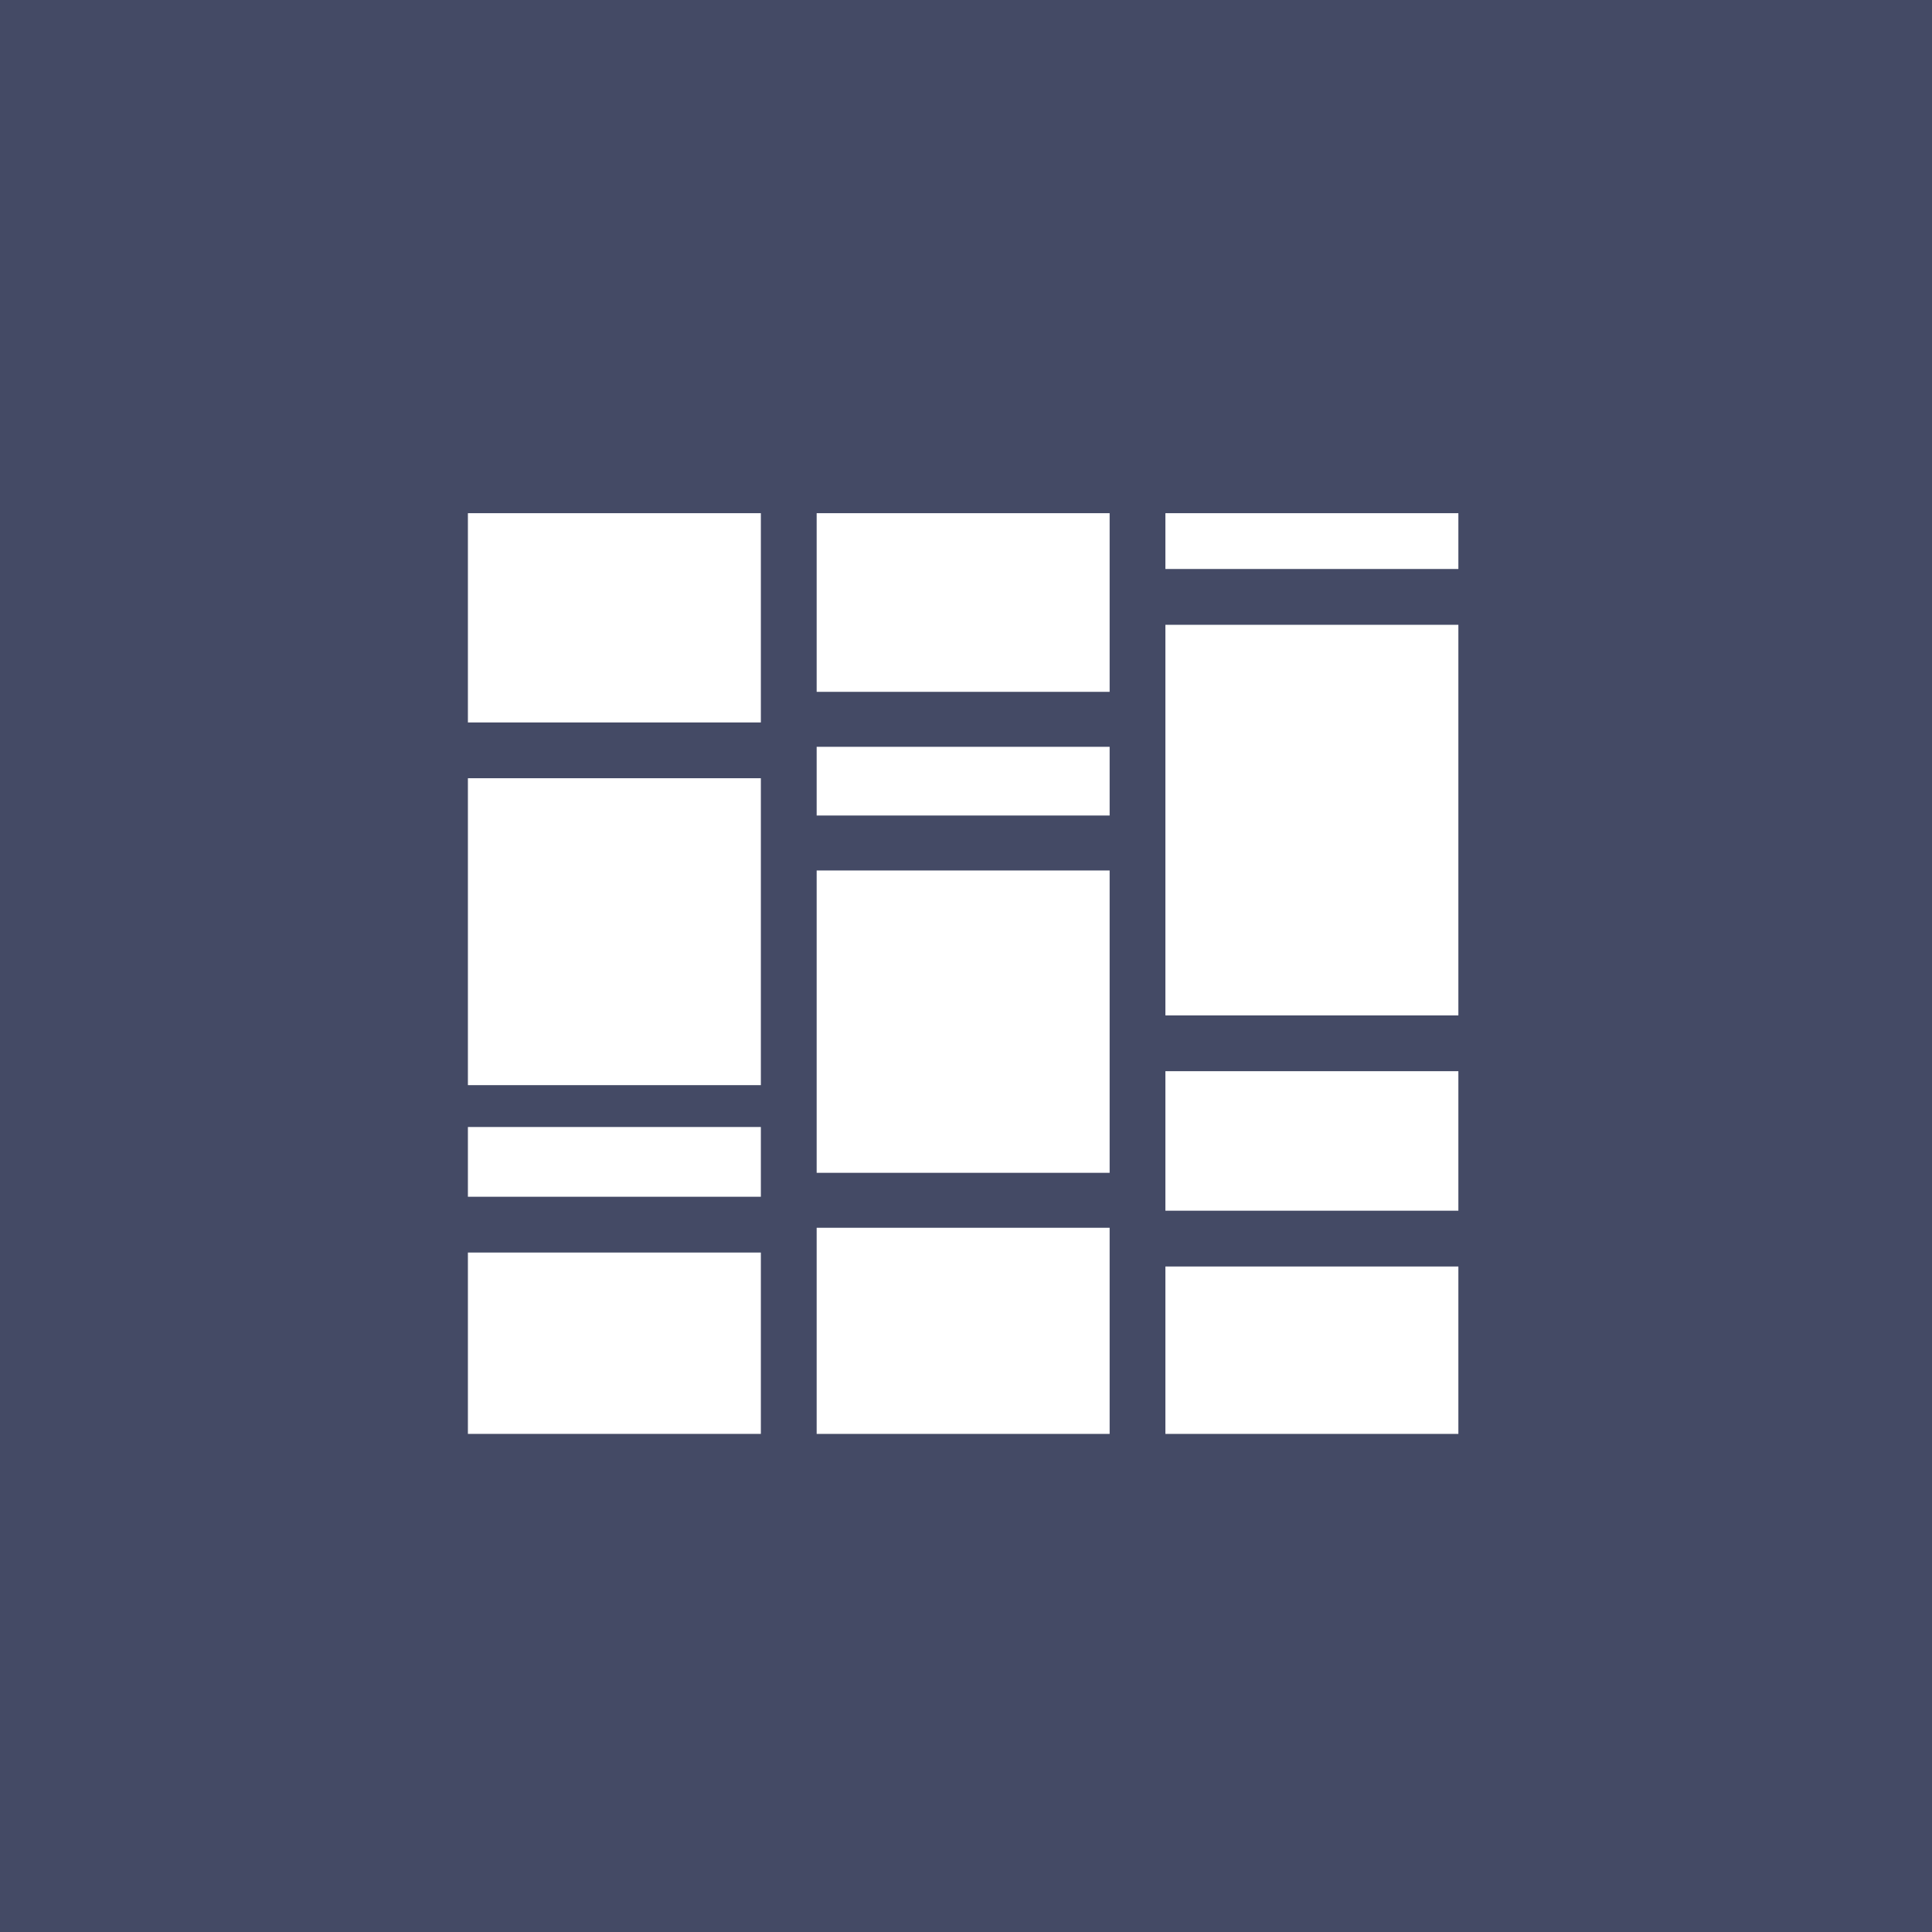
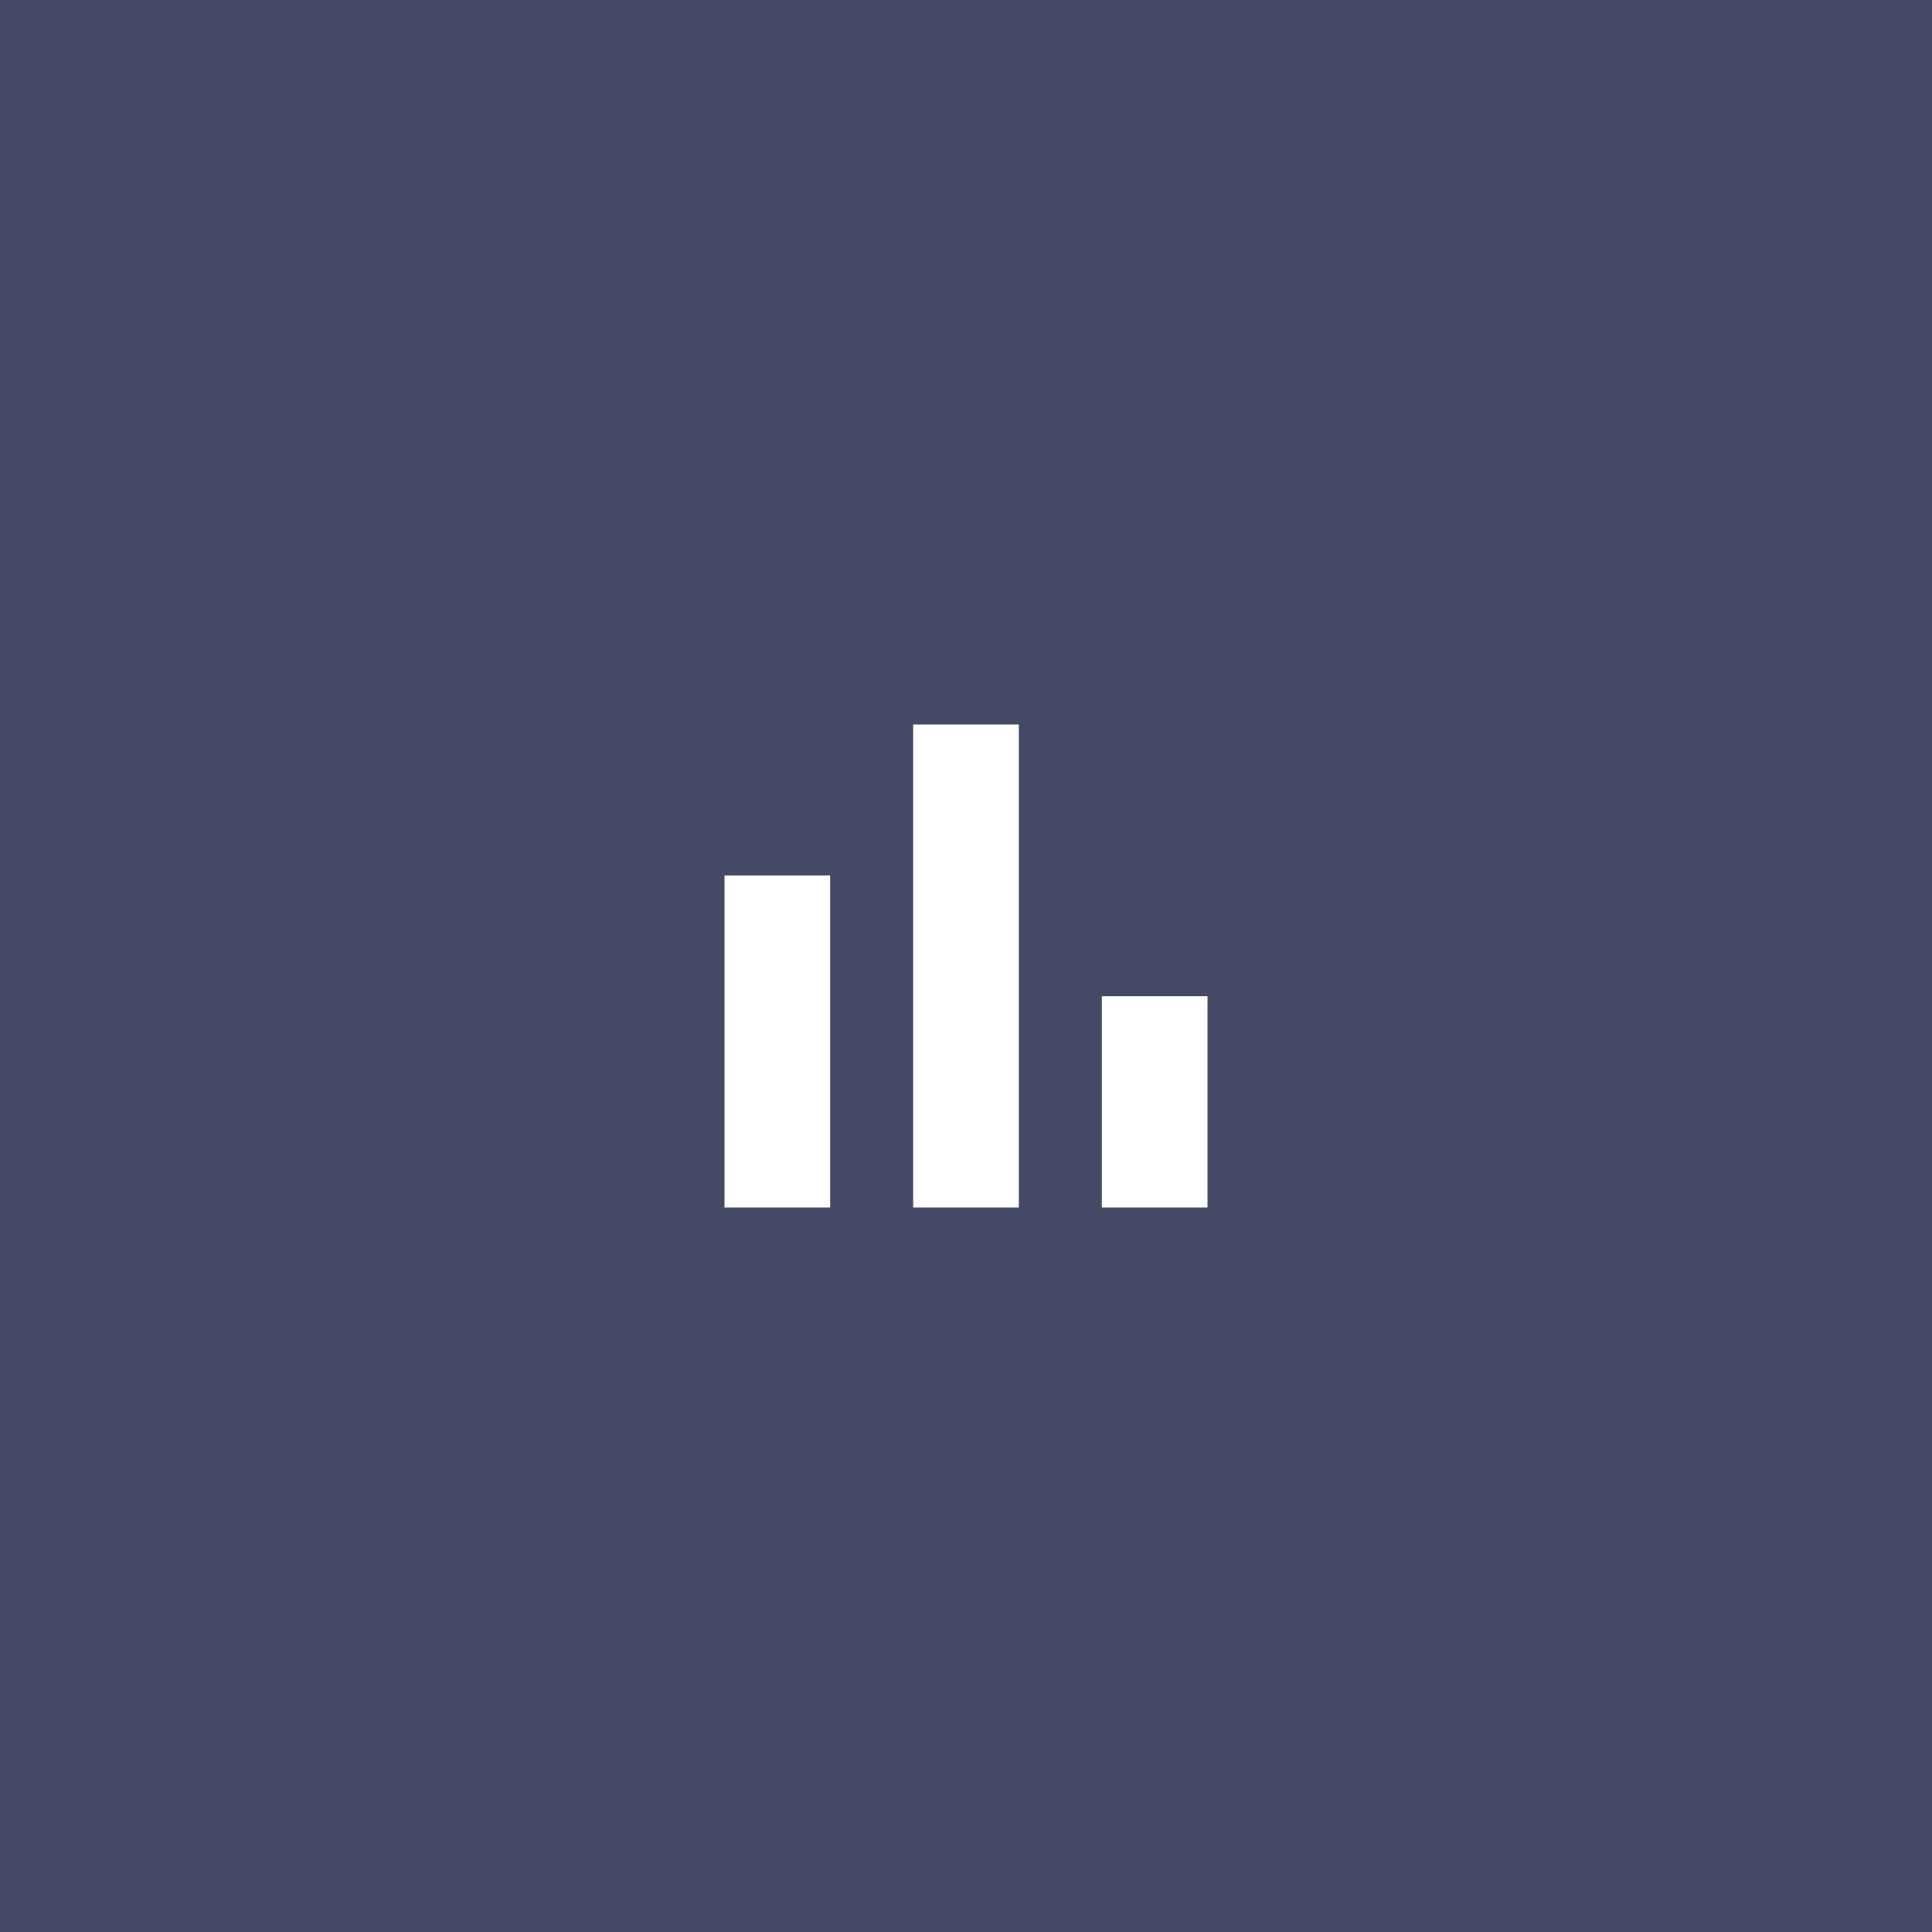
<svg xmlns="http://www.w3.org/2000/svg" width="128" height="128" viewBox="0 0 128 128" fill="none">
  <rect width="128" height="128" fill="#444A65" />
-   <path d="M50.409 34H31V47.864H50.409V34Z" fill="white" />
-   <path d="M50.409 51.56H31V71.894H50.409V51.56Z" fill="white" />
-   <path d="M50.409 82.984H31V94.999H50.409V82.984Z" fill="white" />
-   <path d="M50.409 74.667H31V79.288H50.409V74.667Z" fill="white" />
-   <path d="M73.516 95H54.106V81.343H73.516V95Z" fill="white" />
-   <path d="M73.516 77.702H54.106V57.672H73.516V77.702Z" fill="white" />
-   <path d="M73.516 45.836H54.106V34H73.516V45.836Z" fill="white" />
-   <path d="M73.516 54.03H54.106V49.478H73.516V54.03Z" fill="white" />
-   <path d="M96.621 95H77.211V83.909H96.621V95Z" fill="white" />
-   <path d="M96.621 80.212H77.211V70.969H96.621V80.212Z" fill="white" />
-   <path d="M96.621 37.697H77.211V34H96.621V37.697Z" fill="white" />
-   <path d="M96.621 67.273H77.211V41.395H96.621V67.273Z" fill="white" />
+   <mask id="mask0_2805_4789" style="mask-type:alpha" maskUnits="userSpaceOnUse" x="40" y="40" width="48" height="48">
+     <rect x="40" y="40" width="48" height="48" fill="#D9D9D9" />
+   </mask>
+   <g mask="url(#mask0_2805_4789)">
+     <path d="M48 80V58H55V80H48ZM60.5 80V48H67.5V80H60.5ZM73 80V66H80V80H73Z" fill="white" />
+   </g>
</svg>
